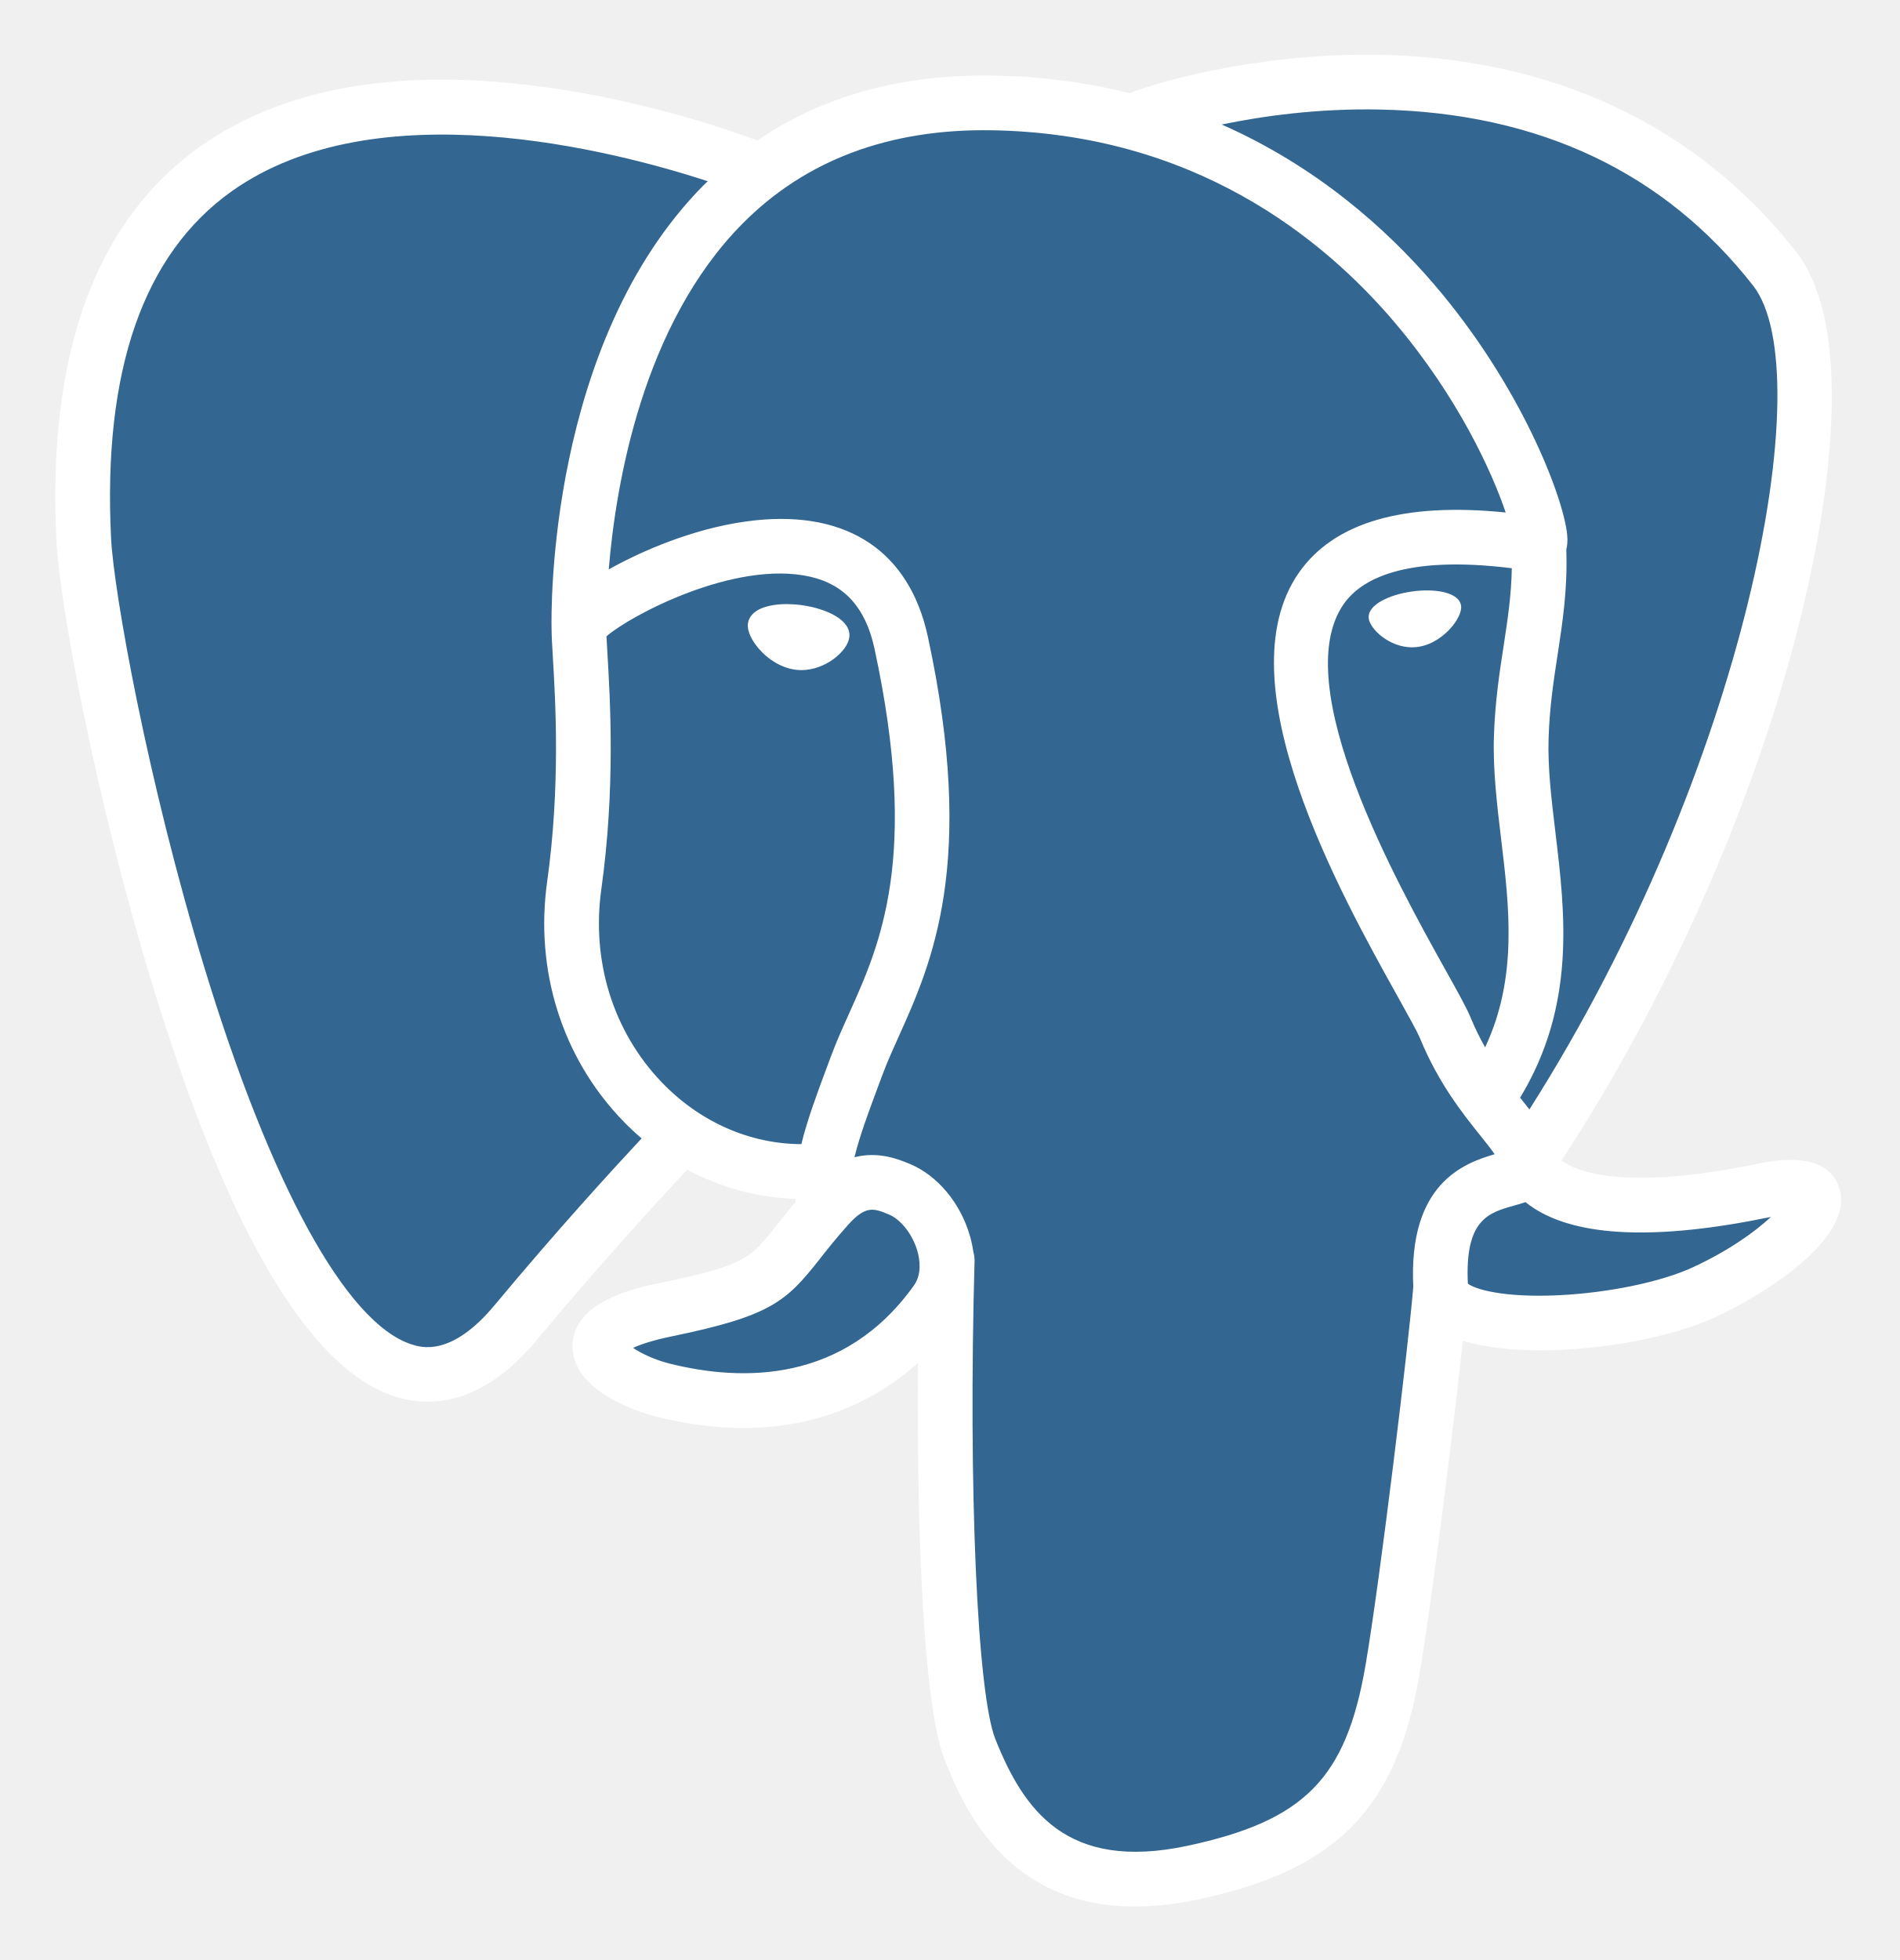
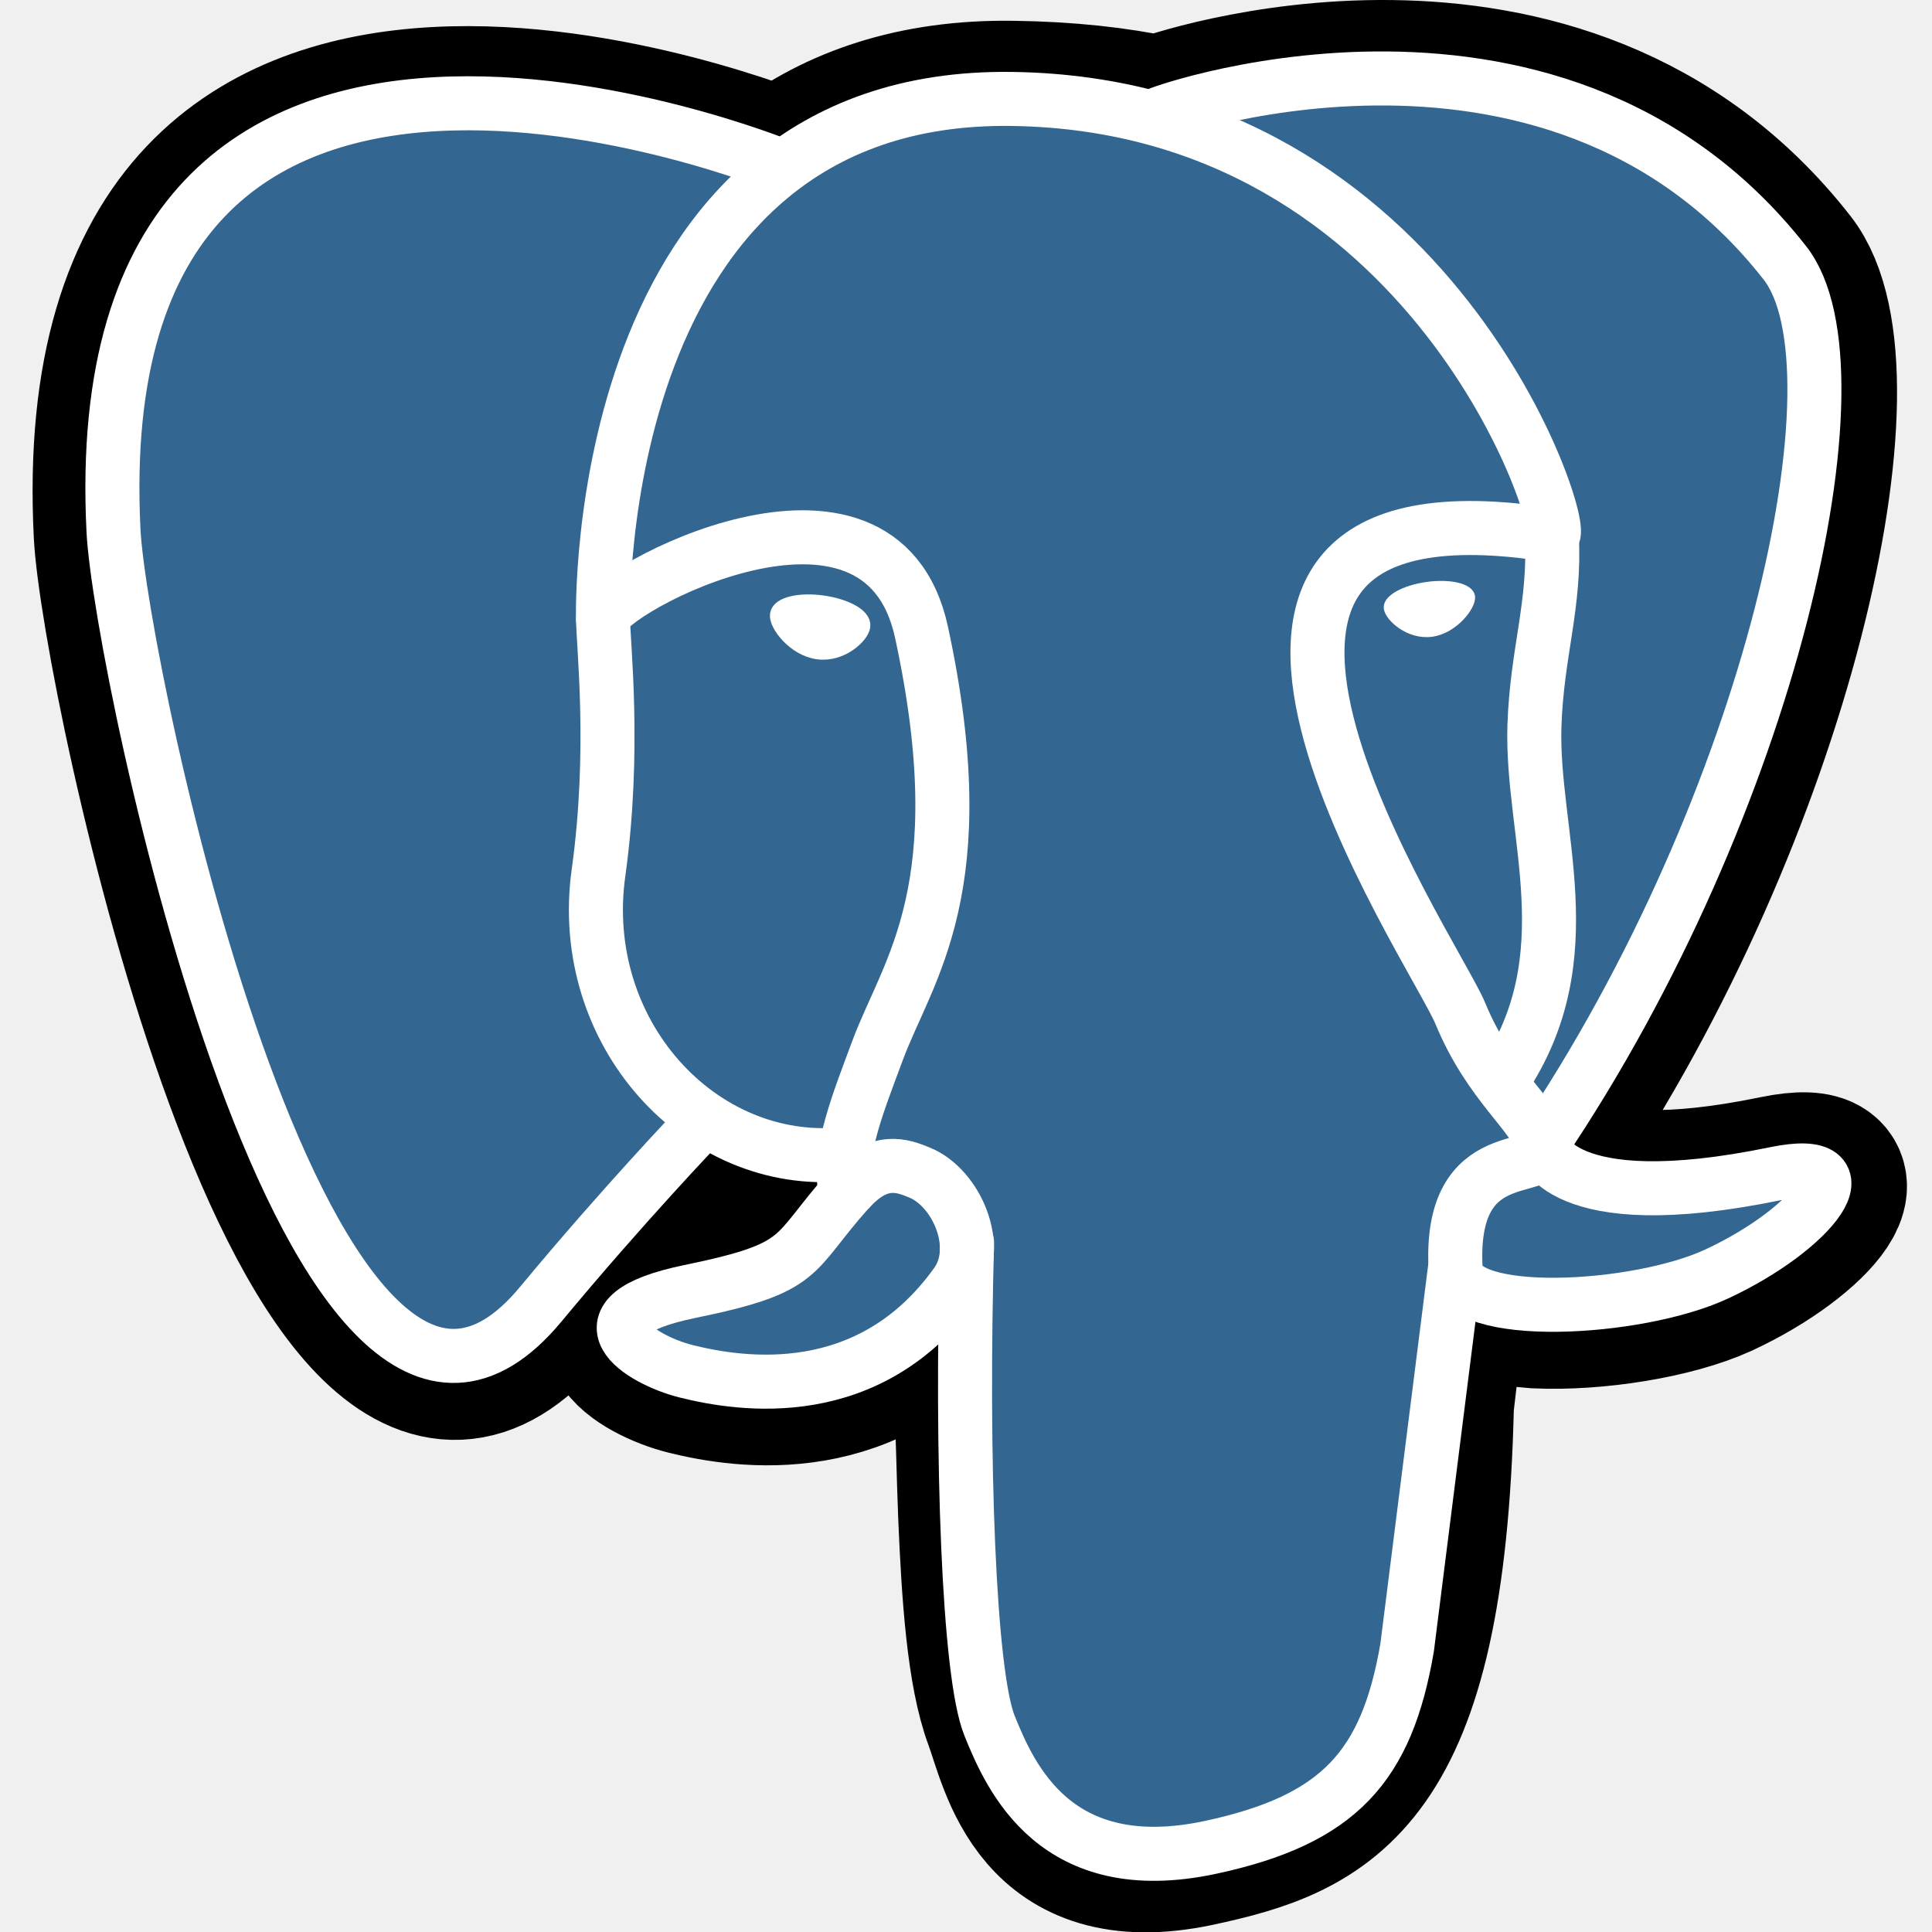
- <svg xmlns="http://www.w3.org/2000/svg" fill="none" width="2424" height="2500" viewBox="0 0 256 264" preserveAspectRatio="xMinYMin meet">
-   <path d="M255.008 158.086c-1.535-4.649-5.556-7.887-10.756-8.664-2.452-.366-5.26-.21-8.583.475-5.792 1.195-10.089 1.65-13.225 1.738 11.837-19.985 21.462-42.775 27.003-64.228 8.96-34.689 4.172-50.492-1.423-57.64C233.217 10.847 211.614.683 185.552.372c-13.903-.17-26.108 2.575-32.475 4.549-5.928-1.046-12.302-1.63-18.99-1.738-12.537-.2-23.614 2.533-33.079 8.15-5.24-1.772-13.65-4.27-23.362-5.864-22.842-3.75-41.252-.828-54.718 8.685C6.622 25.672-.937 45.684.461 73.634c.444 8.874 5.408 35.874 13.224 61.48 4.492 14.718 9.282 26.94 14.237 36.33 7.027 13.315 14.546 21.156 22.987 23.972 4.731 1.576 13.327 2.68 22.368-4.85 1.146 1.388 2.675 2.767 4.704 4.048 2.577 1.625 5.728 2.953 8.875 3.74 11.341 2.835 21.964 2.126 31.027-1.848.056 1.612.099 3.152.135 4.482.06 2.157.12 4.272.199 6.25.537 13.374 1.447 23.773 4.143 31.049.148.4.347 1.01.557 1.657 1.345 4.118 3.594 11.012 9.316 16.411 5.925 5.593 13.092 7.308 19.656 7.308 3.292 0 6.433-.432 9.188-1.022 9.82-2.105 20.973-5.311 29.041-16.799 7.628-10.86 11.336-27.217 12.007-52.99.087-.729.167-1.425.244-2.088l.16-1.362 1.797.158.463.031c10.002.456 22.232-1.665 29.743-5.154 5.935-2.754 24.954-12.795 20.476-26.351" />
-   <path d="M237.906 160.722c-29.74 6.135-31.785-3.934-31.785-3.934 31.4-46.593 44.527-105.736 33.2-120.211-30.904-39.485-84.399-20.811-85.292-20.327l-.287.052c-5.876-1.22-12.451-1.946-19.842-2.067-13.456-.22-23.664 3.528-31.41 9.402 0 0-95.43-39.314-90.991 49.444.944 18.882 27.064 142.873 58.218 105.422 11.387-13.695 22.39-25.274 22.39-25.274 5.464 3.63 12.006 5.482 18.864 4.817l.533-.452c-.166 1.7-.09 3.363.213 5.332-8.026 8.967-5.667 10.541-21.711 13.844-16.235 3.346-6.698 9.302-.471 10.86 7.549 1.887 25.013 4.561 36.813-11.958l-.47 1.885c3.144 2.519 5.352 16.383 4.982 28.952-.37 12.568-.617 21.197 1.86 27.937 2.479 6.74 4.948 21.905 26.04 17.386 17.623-3.777 26.756-13.564 28.027-29.89.901-11.606 2.942-9.89 3.07-20.267l1.637-4.912c1.887-15.733.3-20.809 11.157-18.448l2.64.232c7.99.363 18.45-1.286 24.589-4.139 13.218-6.134 21.058-16.377 8.024-13.686h.002" fill="#336791" />
-   <path d="M108.076 81.525c-2.68-.373-5.107-.028-6.335.902-.69.523-.904 1.129-.962 1.546-.154 1.105.62 2.327 1.096 2.957 1.346 1.784 3.312 3.01 5.258 3.28.282.04.563.058.842.058 3.245 0 6.196-2.527 6.456-4.392.325-2.336-3.066-3.893-6.355-4.35M196.86 81.599c-.256-1.831-3.514-2.353-6.606-1.923-3.088.43-6.082 1.824-5.832 3.659.2 1.427 2.777 3.863 5.827 3.863.258 0 .518-.017.78-.054 2.036-.282 3.53-1.575 4.24-2.32 1.08-1.136 1.706-2.402 1.591-3.225" fill="#FFF" />
-   <path d="M247.802 160.025c-1.134-3.429-4.784-4.532-10.848-3.28-18.005 3.716-24.453 1.142-26.57-.417 13.995-21.32 25.508-47.092 31.719-71.137 2.942-11.39 4.567-21.968 4.7-30.59.147-9.463-1.465-16.417-4.789-20.665-13.402-17.125-33.072-26.311-56.882-26.563-16.369-.184-30.199 4.005-32.88 5.183-5.646-1.404-11.801-2.266-18.502-2.376-12.288-.199-22.91 2.743-31.704 8.74-3.82-1.422-13.692-4.811-25.765-6.756-20.872-3.36-37.458-.814-49.294 7.571-14.123 10.006-20.643 27.892-19.38 53.16.425 8.501 5.269 34.653 12.913 59.698 10.062 32.964 21 51.625 32.508 55.464 1.347.449 2.9.763 4.613.763 4.198 0 9.345-1.892 14.7-8.33a529.832 529.832 0 0 1 20.261-22.926c4.524 2.428 9.494 3.784 14.577 3.92.01.133.023.266.035.398a117.66 117.66 0 0 0-2.57 3.175c-3.522 4.471-4.255 5.402-15.592 7.736-3.225.666-11.79 2.431-11.916 8.435-.136 6.56 10.125 9.315 11.294 9.607 4.074 1.02 7.999 1.523 11.742 1.523 9.103 0 17.114-2.992 23.516-8.781-.197 23.386.778 46.43 3.586 53.451 2.3 5.748 7.918 19.795 25.664 19.794 2.604 0 5.47-.303 8.623-.979 18.521-3.97 26.564-12.156 29.675-30.203 1.665-9.645 4.522-32.676 5.866-45.03 2.836.885 6.487 1.29 10.434 1.289 8.232 0 17.731-1.749 23.688-4.514 6.692-3.108 18.768-10.734 16.578-17.36zm-44.106-83.48c-.061 3.647-.563 6.958-1.095 10.414-.573 3.717-1.165 7.56-1.314 12.225-.147 4.54.42 9.26.968 13.825 1.108 9.22 2.245 18.712-2.156 28.078a36.508 36.508 0 0 1-1.95-4.009c-.547-1.326-1.735-3.456-3.38-6.404-6.399-11.476-21.384-38.35-13.713-49.316 2.285-3.264 8.084-6.62 22.64-4.813zm-17.644-61.787c21.334.471 38.21 8.452 50.158 23.72 9.164 11.711-.927 64.998-30.14 110.969a171.33 171.33 0 0 0-.886-1.117l-.37-.462c7.549-12.467 6.073-24.802 4.759-35.738-.54-4.488-1.05-8.727-.92-12.709.134-4.22.692-7.84 1.232-11.34.663-4.313 1.338-8.776 1.152-14.037.139-.552.195-1.204.122-1.978-.475-5.045-6.235-20.144-17.975-33.81-6.422-7.475-15.787-15.84-28.574-21.482 5.5-1.14 13.021-2.203 21.442-2.016zM66.674 175.778c-5.9 7.094-9.974 5.734-11.314 5.288-8.73-2.912-18.86-21.364-27.791-50.624-7.728-25.318-12.244-50.777-12.602-57.916-1.128-22.578 4.345-38.313 16.268-46.769 19.404-13.76 51.306-5.524 64.125-1.347-.184.182-.376.352-.558.537-21.036 21.244-20.537 57.54-20.485 59.759-.002.856.07 2.068.168 3.735.362 6.105 1.036 17.467-.764 30.334-1.672 11.957 2.014 23.66 10.111 32.109a36.275 36.275 0 0 0 2.617 2.468c-3.604 3.86-11.437 12.396-19.775 22.426zm22.479-29.993c-6.526-6.81-9.49-16.282-8.133-25.99 1.9-13.592 1.199-25.43.822-31.79-.053-.89-.1-1.67-.127-2.285 3.073-2.725 17.314-10.355 27.47-8.028 4.634 1.061 7.458 4.217 8.632 9.645 6.076 28.103.804 39.816-3.432 49.229-.873 1.939-1.698 3.772-2.402 5.668l-.546 1.466c-1.382 3.706-2.668 7.152-3.465 10.424-6.938-.02-13.687-2.984-18.819-8.34zm1.065 37.9c-2.026-.506-3.848-1.385-4.917-2.114.893-.42 2.482-.992 5.238-1.56 13.337-2.745 15.397-4.683 19.895-10.394 1.031-1.31 2.2-2.794 3.819-4.602l.002-.002c2.411-2.7 3.514-2.242 5.514-1.412 1.621.67 3.2 2.702 3.84 4.938.303 1.056.643 3.06-.47 4.62-9.396 13.156-23.088 12.987-32.921 10.526zm69.799 64.952c-16.316 3.496-22.093-4.829-25.9-14.346-2.457-6.144-3.665-33.85-2.808-64.447.011-.407-.047-.8-.159-1.17a15.444 15.444 0 0 0-.456-2.162c-1.274-4.452-4.379-8.176-8.104-9.72-1.48-.613-4.196-1.738-7.46-.903.696-2.868 1.903-6.107 3.212-9.614l.549-1.475c.618-1.663 1.394-3.386 2.214-5.21 4.433-9.848 10.504-23.337 3.915-53.81-2.468-11.414-10.71-16.988-23.204-15.693-7.49.775-14.343 3.797-17.761 5.53-.735.372-1.407.732-2.035 1.082.954-11.5 4.558-32.992 18.04-46.59 8.489-8.56 19.794-12.788 33.568-12.56 27.14.444 44.544 14.372 54.366 25.979 8.464 10.001 13.047 20.076 14.876 25.51-13.755-1.399-23.11 1.316-27.852 8.096-10.317 14.748 5.644 43.372 13.315 57.129 1.407 2.521 2.621 4.7 3.003 5.626 2.498 6.054 5.732 10.096 8.093 13.046.724.904 1.426 1.781 1.96 2.547-4.166 1.201-11.649 3.976-10.967 17.847-.55 6.96-4.461 39.546-6.448 51.059-2.623 15.21-8.22 20.875-23.957 24.25zm68.104-77.936c-4.26 1.977-11.389 3.46-18.161 3.779-7.48.35-11.288-.838-12.184-1.569-.42-8.644 2.797-9.547 6.202-10.503.535-.15 1.057-.297 1.561-.473.313.255.656.508 1.032.756 6.012 3.968 16.735 4.396 31.874 1.271l.166-.033c-2.042 1.909-5.536 4.471-10.49 6.772z" fill="#FFF" />
+ <svg xmlns="http://www.w3.org/2000/svg" height="64" viewBox="0 0 25.6 25.6" width="64">
+   <style>.B{stroke-linecap:round}.C{stroke-linejoin:round}.D{stroke-linejoin:miter}.E{stroke-width:.716}</style>
+   <g fill="none" stroke="#fff">
+     <path d="M18.983 18.636c.163-1.357.114-1.555 1.124-1.336l.257.023c.777.035 1.793-.125 2.4-.402 1.285-.596 2.047-1.592.78-1.33-2.89.596-3.1-.383-3.1-.383 3.053-4.53 4.33-10.28 3.227-11.687-3.004-3.84-8.205-2.024-8.292-1.976l-.028.005c-.57-.12-1.2-.19-1.93-.2-1.308-.02-2.3.343-3.054.914 0 0-9.277-3.822-8.846 4.807.092 1.836 2.63 13.9 5.66 10.25C8.29 15.987 9.36 14.86 9.36 14.86c.53.353 1.167.533 1.834.468l.052-.044a2.01 2.01 0 0 0 .021.518c-.78.872-.55 1.025-2.11 1.346-1.578.325-.65.904-.046 1.056.734.184 2.432.444 3.58-1.162l-.046.183c.306.245.285 1.76.33 2.842s.116 2.093.337 2.688.48 2.13 2.53 1.7c1.713-.367 3.023-.896 3.143-5.81" fill="#000" stroke="#000" stroke-linecap="butt" stroke-width="2.149" class="D" />
+     <path d="M23.535 15.6c-2.89.596-3.1-.383-3.1-.383 3.053-4.53 4.33-10.28 3.228-11.687-3.004-3.84-8.205-2.023-8.292-1.976l-.028.005a10.31 10.31 0 0 0-1.929-.201c-1.308-.02-2.3.343-3.054.914 0 0-9.278-3.822-8.846 4.807.092 1.836 2.63 13.9 5.66 10.25C8.29 15.987 9.36 14.86 9.36 14.86c.53.353 1.167.533 1.834.468l.052-.044a2.02 2.02 0 0 0 .021.518c-.78.872-.55 1.025-2.11 1.346-1.578.325-.65.904-.046 1.056.734.184 2.432.444 3.58-1.162l-.046.183c.306.245.52 1.593.484 2.815s-.06 2.06.18 2.716.48 2.13 2.53 1.7c1.713-.367 2.6-1.32 2.725-2.906.088-1.128.286-.962.3-1.97l.16-.478c.183-1.53.03-2.023 1.085-1.793l.257.023c.777.035 1.794-.125 2.39-.402 1.285-.596 2.047-1.592.78-1.33z" fill="#336791" stroke="none" />
+     <g class="E">
+       <g class="B">
+         <path d="M12.814 16.467c-.08 2.846.02 5.712.298 6.4s.875 2.05 2.926 1.612c1.713-.367 2.337-1.078 2.607-2.647l.633-5.017M10.356 2.2S1.072-1.596 1.504 7.033c.092 1.836 2.63 13.9 5.66 10.25C8.27 15.95 9.27 14.907 9.27 14.907m6.1-13.4c-.32.1 5.164-2.005 8.282 1.978 1.1 1.407-.175 7.157-3.228 11.687" class="C" />
+         <path d="M20.425 15.17s.2.98 3.1.382c1.267-.262.504.734-.78 1.33-1.054.49-3.418.615-3.457-.06-.1-1.745 1.244-1.215 1.147-1.652-.088-.394-.69-.78-1.086-1.744-.347-.84-4.76-7.29 1.224-6.333.22-.045-1.56-5.7-7.16-5.782S7.99 8.196 7.99 8.196" stroke-linejoin="bevel" />
+       </g>
+       <g class="C">
+         <path d="M11.247 15.768c-.78.872-.55 1.025-2.11 1.346-1.578.325-.65.904-.046 1.056.734.184 2.432.444 3.58-1.163.35-.49-.002-1.27-.482-1.468-.232-.096-.542-.216-.94.23z" />
+         <path d="M11.196 15.753c-.08-.513.168-1.122.433-1.836.398-1.07 1.316-2.14.582-5.537-.547-2.53-4.22-.527-4.22-.184s.166 1.74-.06 3.365c-.297 2.122 1.35 3.916 3.246 3.733" class="B" />
+       </g>
+     </g>
+     <g fill="#fff" class="D">
+       <path d="M10.322 8.145c-.017.117.215.43.516.472s.558-.202.575-.32-.215-.246-.516-.288-.56.02-.575.136z" stroke-width=".239" />
+       <path d="M19.486 7.906c.016.117-.215.43-.516.472s-.56-.202-.575-.32.215-.246.516-.288.56.02.575.136z" stroke-width=".119" />
+     </g>
+     <path d="M20.562 7.095c.05.92-.198 1.545-.23 2.524-.046 1.422.678 3.05-.413 4.68" class="B C E" />
+   </g>
</svg>
